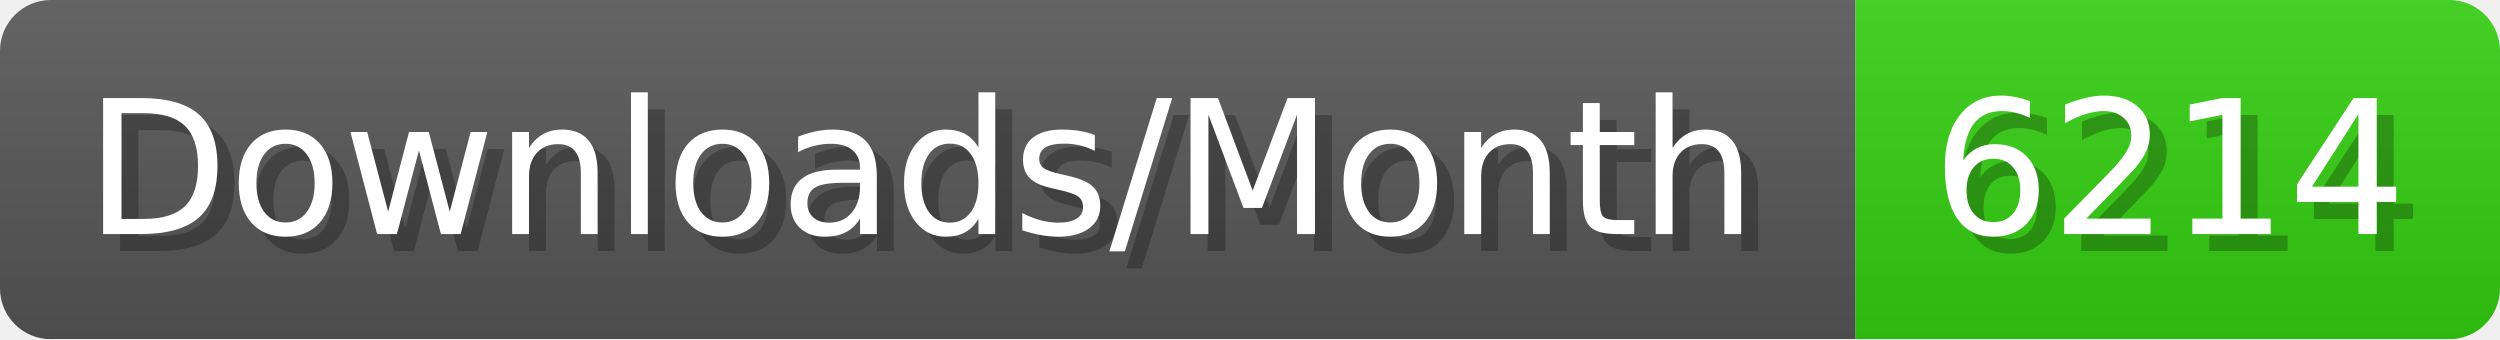
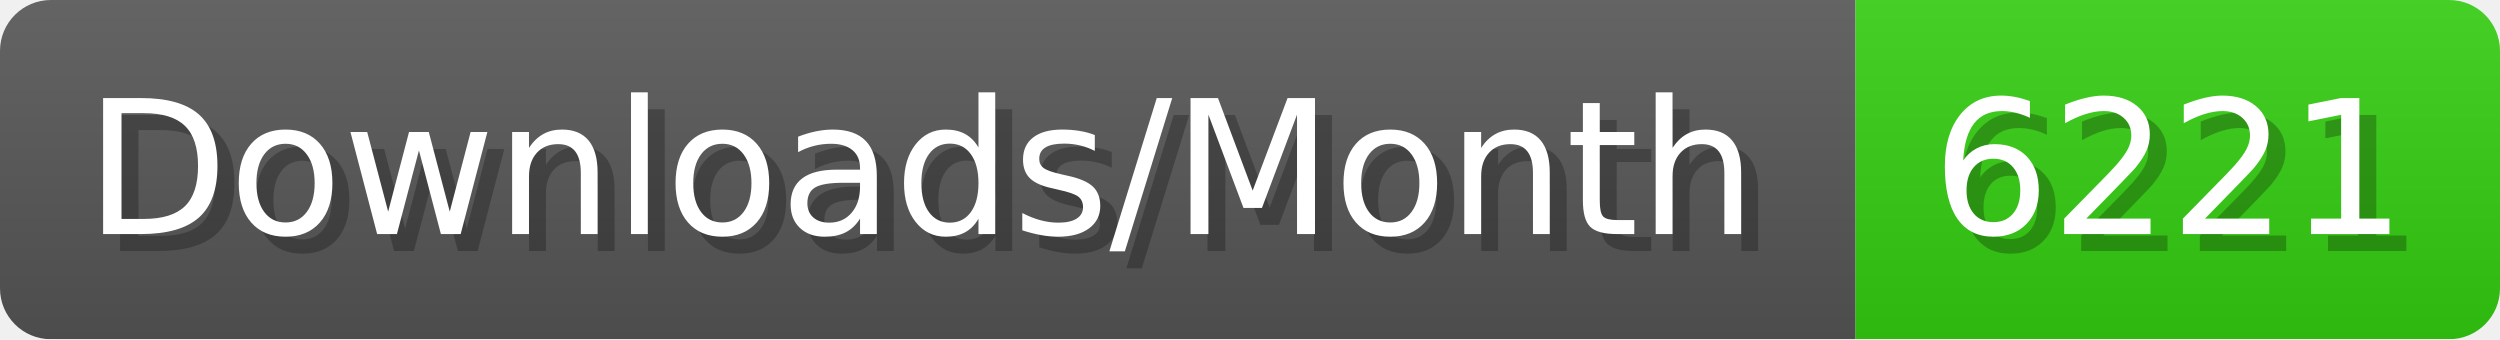
- <svg xmlns="http://www.w3.org/2000/svg" width="147.4" height="20" viewBox="0 0 1474 200" role="img" aria-label="Downloads/Month: 6214">
+ <svg xmlns="http://www.w3.org/2000/svg" width="147.4" height="20" viewBox="0 0 1474 200" role="img" aria-label="Downloads/Month: 6221">
  <linearGradient id="YlXUI" x2="0" y2="100%">
    <stop offset="0" stop-opacity=".1" stop-color="#EEE" />
    <stop offset="1" stop-opacity=".1" />
  </linearGradient>
  <mask id="JHhop">
    <rect width="1474" height="200" rx="30" fill="#FFF" />
  </mask>
  <g mask="url(#JHhop)">
    <rect width="1094" height="200" fill="#555" />
    <rect width="380" height="200" fill="#3C1" x="1094" />
    <rect width="1474" height="200" fill="url(#YlXUI)" />
  </g>
  <g aria-hidden="true" fill="#fff" text-anchor="start" font-family="Verdana,DejaVu Sans,sans-serif" font-size="110">
    <text x="60" y="148" textLength="994" fill="#000" opacity="0.25">Downloads/Month</text>
    <text x="50" y="138" textLength="994">Downloads/Month</text>
-     <text x="1149" y="148" textLength="280" fill="#000" opacity="0.25">6214</text>
-     <text x="1139" y="138" textLength="280">6214</text>
+     <text x="1149" y="148" textLength="280" fill="#000" opacity="0.25">6221</text>
+     <text x="1139" y="138" textLength="280">6221</text>
  </g>
</svg>
